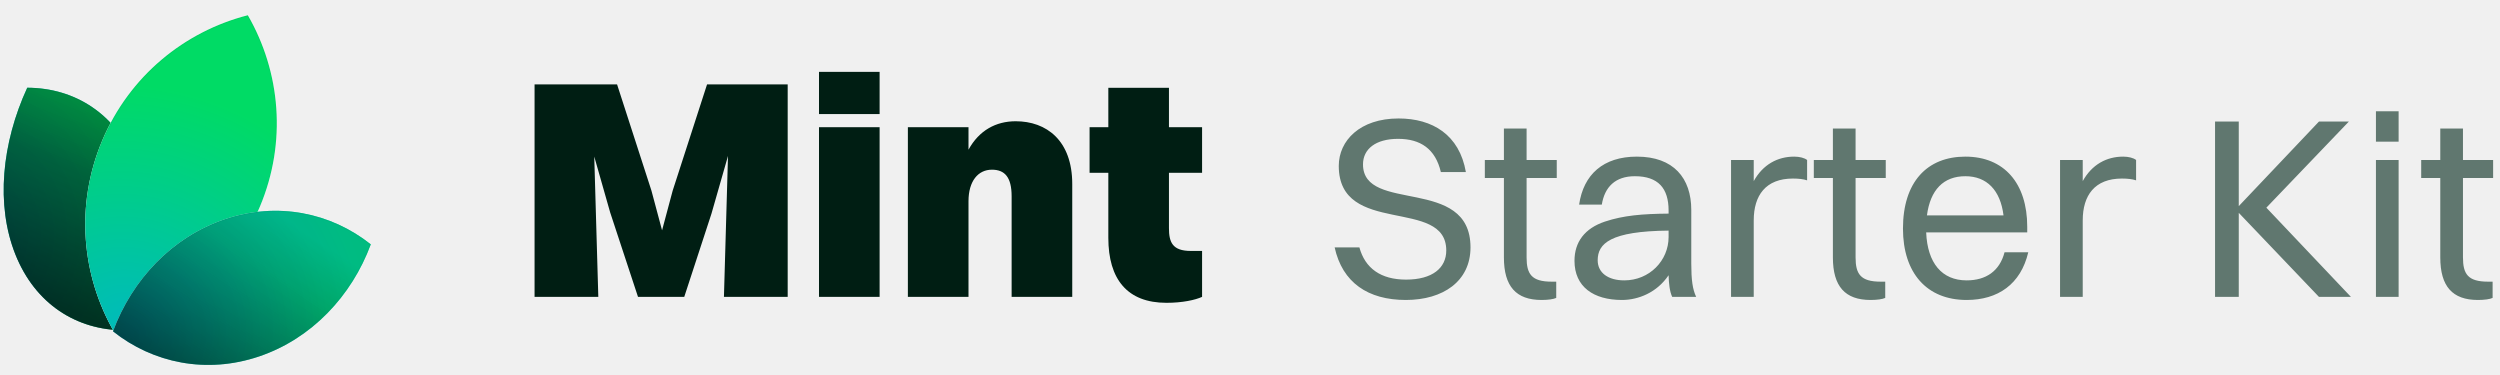
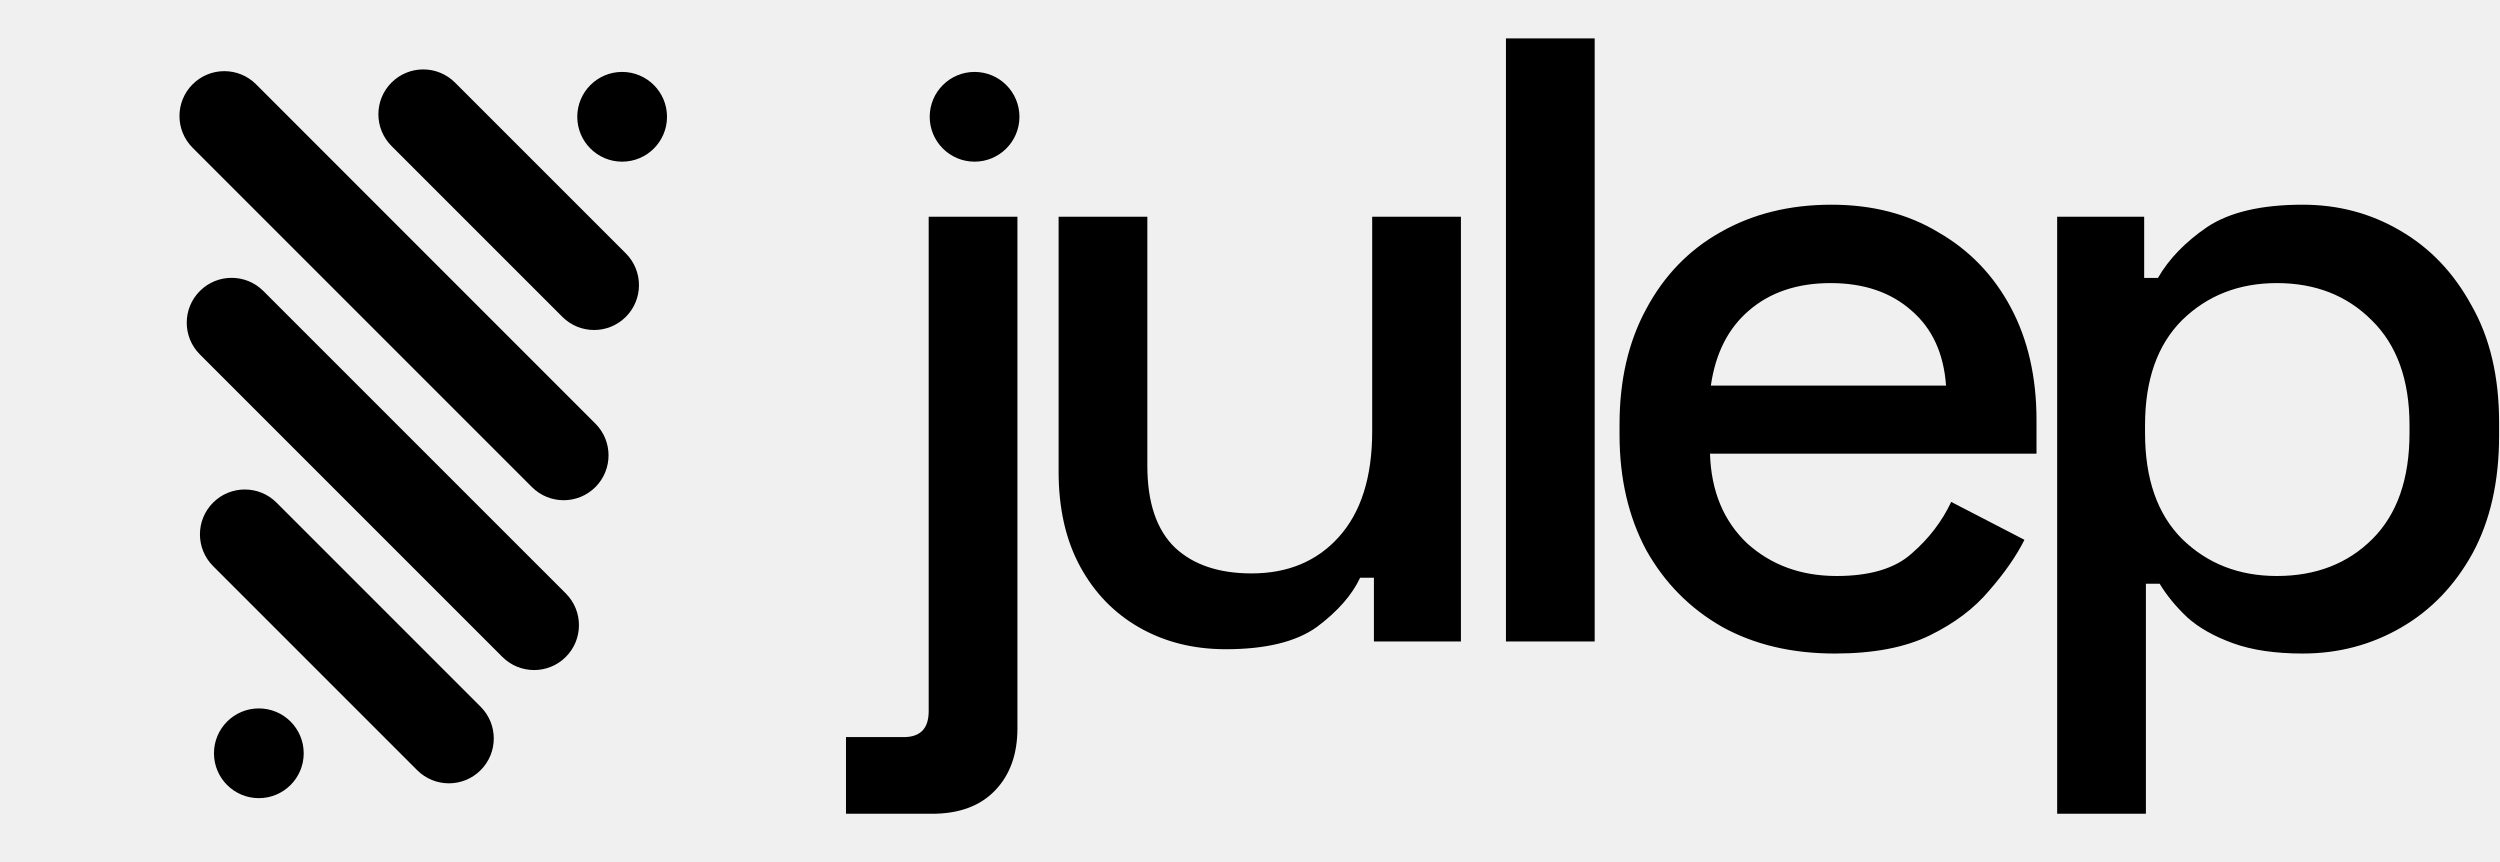
- <svg xmlns="http://www.w3.org/2000/svg" width="160" height="24" viewBox="0 0 160 24" fill="none">
-   <path d="M7.953 21.139C4.896 21.13 2.255 19.458 0.987 16.29C-0.28 13.121 0.109 9.163 1.744 5.615C4.801 5.624 7.442 7.296 8.71 10.465C9.977 13.633 9.588 17.591 7.953 21.139Z" fill="white" />
-   <path d="M7.953 21.139C4.896 21.13 2.255 19.458 0.987 16.29C-0.28 13.121 0.109 9.163 1.744 5.615C4.801 5.624 7.442 7.296 8.71 10.465C9.977 13.633 9.588 17.591 7.953 21.139Z" fill="url(#paint0_radial_115_86)" />
-   <path d="M7.953 21.139C4.896 21.13 2.255 19.458 0.987 16.29C-0.28 13.121 0.109 9.163 1.744 5.615C4.801 5.624 7.442 7.296 8.71 10.465C9.977 13.633 9.588 17.591 7.953 21.139Z" fill="black" fill-opacity="0.5" style="mix-blend-mode:hard-light" />
-   <path d="M7.953 21.139C4.896 21.13 2.255 19.458 0.987 16.29C-0.28 13.121 0.109 9.163 1.744 5.615C4.801 5.624 7.442 7.296 8.71 10.465C9.977 13.633 9.588 17.591 7.953 21.139Z" fill="url(#paint1_linear_115_86)" fill-opacity="0.5" style="mix-blend-mode:hard-light" />
-   <path d="M7.935 21.111C4.897 21.096 2.274 19.431 1.013 16.279C-0.248 13.124 0.136 9.182 1.762 5.643C4.8 5.659 7.423 7.324 8.684 10.476C9.945 13.63 9.561 17.572 7.935 21.111Z" stroke="url(#paint2_linear_115_86)" stroke-opacity="0.05" stroke-width="0.056" />
-   <path d="M7.31 21.257C11.354 20.221 14.884 17.375 16.628 13.236C18.373 9.097 17.945 4.587 15.86 0.976C11.816 2.012 8.287 4.858 6.542 8.998C4.797 13.137 5.225 17.646 7.31 21.257Z" fill="white" />
-   <path d="M7.31 21.257C11.354 20.221 14.884 17.375 16.628 13.236C18.373 9.097 17.945 4.587 15.86 0.976C11.816 2.012 8.287 4.858 6.542 8.998C4.797 13.137 5.225 17.646 7.31 21.257Z" fill="url(#paint3_radial_115_86)" />
-   <path d="M16.602 13.225C14.864 17.349 11.351 20.187 7.324 21.225C5.253 17.624 4.829 13.132 6.568 9.009C8.306 4.885 11.819 2.047 15.846 1.009C17.918 4.61 18.341 9.101 16.602 13.225Z" stroke="url(#paint4_linear_115_86)" stroke-opacity="0.05" stroke-width="0.056" />
-   <path d="M7.234 21.207C9.789 23.237 13.21 23.951 16.577 22.814C19.944 21.677 22.506 18.945 23.73 15.638C21.175 13.608 17.754 12.894 14.387 14.031C11.02 15.168 8.458 17.901 7.234 21.207Z" fill="white" />
-   <path d="M7.234 21.207C9.789 23.237 13.21 23.951 16.577 22.814C19.944 21.677 22.506 18.945 23.73 15.638C21.175 13.608 17.754 12.894 14.387 14.031C11.02 15.168 8.458 17.901 7.234 21.207Z" fill="url(#paint5_radial_115_86)" />
-   <path d="M7.234 21.207C9.789 23.237 13.21 23.951 16.577 22.814C19.944 21.677 22.506 18.945 23.73 15.638C21.175 13.608 17.754 12.894 14.387 14.031C11.02 15.168 8.458 17.901 7.234 21.207Z" fill="black" fill-opacity="0.2" style="mix-blend-mode:hard-light" />
-   <path d="M7.234 21.207C9.789 23.237 13.21 23.951 16.577 22.814C19.944 21.677 22.506 18.945 23.73 15.638C21.175 13.608 17.754 12.894 14.387 14.031C11.02 15.168 8.458 17.901 7.234 21.207Z" fill="url(#paint6_linear_115_86)" fill-opacity="0.5" style="mix-blend-mode:hard-light" />
-   <path d="M16.568 22.787C13.218 23.918 9.814 23.212 7.267 21.198C8.492 17.907 11.044 15.189 14.396 14.058C17.747 12.927 21.15 13.633 23.697 15.648C22.472 18.938 19.92 21.656 16.568 22.787Z" stroke="url(#paint7_linear_115_86)" stroke-opacity="0.05" stroke-width="0.056" />
-   <path d="M34.212 19V5.4H39.492L41.692 12.2L42.372 14.74L43.052 12.2L45.252 5.4H50.412V19H46.332L46.592 9.98L45.532 13.68L43.792 19H40.832L39.052 13.6L38.032 10.02L38.292 19H34.212ZM52.416 7.3V4.6H56.295V7.3H52.416ZM52.416 19V8.14H56.295V19H52.416ZM58.104 19V8.14H61.984V9.58C62.664 8.34 63.744 7.76 65.004 7.76C66.964 7.76 68.624 8.98 68.624 11.78V19H64.744V12.56C64.744 11.34 64.304 10.86 63.484 10.86C62.604 10.86 61.984 11.58 61.984 12.88V19H58.104ZM70.933 15.22V11.06H69.733V8.14H70.933V5.62H74.813V8.14H76.933V11.06H74.813V14.6C74.813 15.5 75.033 16.06 76.213 16.06H76.933V19C76.493 19.2 75.673 19.38 74.653 19.38C72.153 19.38 70.933 17.88 70.933 15.22Z" fill="#001E13" />
-   <path d="M87.232 10.519C87.232 13.687 94.112 11.229 94.112 15.832C94.112 17.994 92.364 19.198 89.971 19.198C87.562 19.198 85.912 18.093 85.417 15.832H87.001C87.364 17.169 88.371 17.895 89.987 17.895C91.671 17.895 92.561 17.152 92.561 16.03C92.561 12.598 85.681 15.155 85.681 10.618C85.681 9.001 87.034 7.582 89.509 7.582C91.671 7.582 93.403 8.621 93.816 11.014H92.215C91.868 9.529 90.912 8.886 89.476 8.886C88.057 8.886 87.232 9.529 87.232 10.519ZM96.25 16.476V11.393H95.029V10.239H96.25V8.226H97.702V10.239H99.632V11.393H97.702V16.476C97.702 17.532 98.015 18.026 99.302 18.026H99.599V19.066C99.434 19.148 99.071 19.198 98.659 19.198C97.025 19.198 96.25 18.323 96.25 16.476ZM102.516 13.093H101.064C101.345 11.162 102.615 10.024 104.76 10.024C107.103 10.024 108.242 11.393 108.242 13.44V16.888C108.242 17.895 108.324 18.521 108.555 19H107.021C106.856 18.654 106.806 18.142 106.79 17.614C106.047 18.72 104.859 19.198 103.803 19.198C101.988 19.198 100.767 18.357 100.767 16.69C100.767 15.486 101.427 14.611 102.714 14.182C103.902 13.786 105.107 13.687 106.79 13.671V13.473C106.79 12.053 106.13 11.278 104.628 11.278C103.374 11.278 102.698 11.971 102.516 13.093ZM102.252 16.657C102.252 17.465 102.929 17.944 103.952 17.944C105.569 17.944 106.79 16.674 106.79 15.172V14.759C103.061 14.793 102.252 15.585 102.252 16.657ZM110.787 19V10.239H112.239V11.591C112.833 10.519 113.774 10.024 114.83 10.024C115.176 10.024 115.49 10.107 115.655 10.239V11.542C115.407 11.46 115.094 11.427 114.747 11.427C112.998 11.427 112.239 12.515 112.239 14.1V19H110.787ZM117.305 16.476V11.393H116.084V10.239H117.305V8.226H118.757V10.239H120.688V11.393H118.757V16.476C118.757 17.532 119.071 18.026 120.358 18.026H120.655V19.066C120.49 19.148 120.127 19.198 119.714 19.198C118.081 19.198 117.305 18.323 117.305 16.476ZM129.809 16.145C129.33 18.192 127.862 19.198 125.865 19.198C123.324 19.198 121.79 17.482 121.79 14.627C121.79 11.658 123.324 10.024 125.783 10.024C128.258 10.024 129.743 11.723 129.743 14.512V14.875H123.275C123.357 16.838 124.281 17.944 125.865 17.944C127.103 17.944 127.977 17.35 128.291 16.145H129.809ZM125.783 11.278C124.38 11.278 123.539 12.152 123.324 13.786H128.225C128.027 12.169 127.152 11.278 125.783 11.278ZM131.843 19V10.239H133.295V11.591C133.889 10.519 134.829 10.024 135.885 10.024C136.232 10.024 136.545 10.107 136.71 10.239V11.542C136.463 11.46 136.149 11.427 135.803 11.427C134.054 11.427 133.295 12.515 133.295 14.1V19H131.843ZM141.763 19V7.78H143.281V13.192L148.413 7.78H150.327L145.047 13.291L150.459 19H148.413L143.281 13.621V19H141.763ZM152.06 9.067V7.12H153.512V9.067H152.06ZM152.06 19V10.239H153.512V19H152.06ZM156.178 16.476V11.393H154.957V10.239H156.178V8.226H157.63V10.239H159.56V11.393H157.63V16.476C157.63 17.532 157.943 18.026 159.23 18.026H159.527V19.066C159.362 19.148 158.999 19.198 158.587 19.198C156.953 19.198 156.178 18.323 156.178 16.476Z" fill="#002719" fill-opacity="0.6" />
-   <defs>
-     <radialGradient id="paint0_radial_115_86" cx="0" cy="0" r="1" gradientUnits="userSpaceOnUse" gradientTransform="translate(-3.00503 15.023) rotate(-10.029) scale(17.9572 17.784)">
-       <stop stop-color="#00B0BB" />
-       <stop offset="1" stop-color="#00DB65" />
-     </radialGradient>
-     <linearGradient id="paint1_linear_115_86" x1="7.39" y1="4.813" x2="1.63" y2="18.689" gradientUnits="userSpaceOnUse">
-       <stop stop-color="#18E299" />
-       <stop offset="1" />
-     </linearGradient>
-     <linearGradient id="paint2_linear_115_86" x1="7.948" y1="8.016" x2="1.761" y2="18.746" gradientUnits="userSpaceOnUse">
-       <stop />
-       <stop offset="1" stop-opacity="0" />
-     </linearGradient>
-     <radialGradient id="paint3_radial_115_86" cx="0" cy="0" r="1" gradientUnits="userSpaceOnUse" gradientTransform="translate(8.11404 20.8822) rotate(-75.7542) scale(21.6246 23.7772)">
-       <stop stop-color="#00BBBB" />
-       <stop offset="0.713" stop-color="#00DB65" />
-     </radialGradient>
-     <linearGradient id="paint4_linear_115_86" x1="7.602" y1="5.871" x2="15.556" y2="16.372" gradientUnits="userSpaceOnUse">
-       <stop />
-       <stop offset="1" stop-opacity="0" />
-     </linearGradient>
-     <radialGradient id="paint5_radial_115_86" cx="0" cy="0" r="1" gradientUnits="userSpaceOnUse" gradientTransform="translate(7.84537 21.5181) rotate(-20.3525) scale(18.5603 17.32)">
-       <stop stop-color="#00B0BB" />
-       <stop offset="1" stop-color="#00DB65" />
-     </radialGradient>
-     <linearGradient id="paint6_linear_115_86" x1="16.808" y1="13.007" x2="10.041" y2="22.994" gradientUnits="userSpaceOnUse">
-       <stop stop-color="#00B1BC" />
-       <stop offset="1" />
-     </linearGradient>
-     <linearGradient id="paint7_linear_115_86" x1="16.808" y1="13.007" x2="14.169" y2="23.841" gradientUnits="userSpaceOnUse">
-       <stop />
-       <stop offset="1" stop-opacity="0" />
-     </linearGradient>
-   </defs>
+ <svg xmlns="http://www.w3.org/2000/svg" width="740" height="255" viewBox="0 0 740 255" fill="none">
+   <path fill-rule="evenodd" clip-rule="evenodd" d="M185.245 93.79C190.431 88.603 190.431 80.194 185.245 75.007L134.675 24.438C129.488 19.251 121.079 19.251 115.892 24.438C110.706 29.624 110.706 38.033 115.892 43.22L166.462 93.79C171.649 98.977 180.058 98.977 185.245 93.79ZM184.154 47.852C176.819 47.852 170.873 41.906 170.873 34.571C170.873 27.235 176.819 21.289 184.154 21.289C191.489 21.289 197.435 27.235 197.435 34.571C197.435 41.906 191.489 47.852 184.154 47.852ZM76.618 236.253C69.282 236.253 63.336 230.307 63.336 222.972C63.336 215.637 69.282 209.691 76.618 209.691C83.953 209.691 89.899 215.637 89.899 222.972C89.899 230.307 83.953 236.253 76.618 236.253ZM176.238 125.392C181.425 130.579 181.425 138.988 176.238 144.175C171.051 149.362 162.642 149.362 157.455 144.175L57.014 43.734C51.827 38.547 51.827 30.138 57.014 24.951C62.201 19.764 70.61 19.764 75.796 24.951L176.238 125.392ZM167.48 194.445C172.667 189.258 172.667 180.849 167.48 175.663L77.948 86.131C72.762 80.944 64.353 80.944 59.166 86.131C53.979 91.317 53.979 99.727 59.166 104.913L148.698 194.445C153.884 199.632 162.294 199.632 167.48 194.445ZM142.267 209.194C147.454 214.381 147.454 222.79 142.267 227.976C137.081 233.163 128.672 233.163 123.485 227.976L63.072 167.563C57.885 162.376 57.885 153.967 63.072 148.78C68.258 143.594 76.667 143.594 81.854 148.78L142.267 209.194Z" fill="black" />
+   <path fill-rule="evenodd" clip-rule="evenodd" d="M250.412 218.18V240.875H275.912C283.902 240.875 290.107 238.58 294.527 233.99C298.947 229.4 301.157 223.28 301.157 215.63V64.16H274.892V210.53C274.892 215.63 272.427 218.18 267.497 218.18H250.412ZM337.319 185.795C344.799 190.045 353.299 192.17 362.819 192.17C374.719 192.17 383.729 189.96 389.849 185.54C395.969 180.95 400.219 176.105 402.599 171.005H406.679V189.875H432.434V64.16H406.169V127.655C406.169 141.255 402.854 151.71 396.224 159.02C389.764 166.16 381.179 169.73 370.469 169.73C360.779 169.73 353.214 167.18 347.774 162.08C342.334 156.81 339.614 148.735 339.614 137.855V64.16H313.349V139.64C313.349 150.52 315.474 159.87 319.724 167.69C323.974 175.51 329.839 181.545 337.319 185.795ZM445.76 11.375V189.875H472.025V11.375H445.76ZM509.729 185.54C519.249 190.81 530.384 193.445 543.134 193.445C554.524 193.445 563.874 191.66 571.184 188.09C578.494 184.52 584.359 180.1 588.779 174.83C593.369 169.56 596.854 164.545 599.234 159.785L577.559 148.565C574.839 154.345 570.929 159.445 565.829 163.865C560.899 168.285 553.504 170.495 543.644 170.495C533.104 170.495 524.264 167.265 517.124 160.805C510.154 154.175 506.499 145.335 506.159 134.285H602.804V124.34C602.804 111.59 600.254 100.455 595.154 90.935C590.054 81.415 582.914 74.02 573.734 68.75C564.724 63.31 554.184 60.59 542.114 60.59C529.704 60.59 518.739 63.31 509.219 68.75C499.869 74.02 492.559 81.585 487.289 91.445C482.019 101.135 479.384 112.525 479.384 125.615V128.675C479.384 141.595 482.019 152.985 487.289 162.845C492.729 172.535 500.209 180.1 509.729 185.54ZM576.029 114.14H506.414C507.774 104.62 511.514 97.225 517.634 91.955C523.924 86.515 531.999 83.795 541.859 83.795C551.719 83.795 559.709 86.515 565.829 91.955C571.949 97.225 575.349 104.62 576.029 114.14ZM608.92 64.16V240.875H635.185V172.79H639.265C641.305 176.19 644.025 179.505 647.425 182.735C650.825 185.795 655.33 188.345 660.94 190.385C666.55 192.425 673.435 193.445 681.595 193.445C692.135 193.445 701.825 190.895 710.665 185.795C719.505 180.695 726.56 173.385 731.83 163.865C737.1 154.175 739.735 142.53 739.735 128.93V125.105C739.735 111.505 737.015 99.945 731.575 90.425C726.305 80.735 719.25 73.34 710.41 68.24C701.74 63.14 692.135 60.59 681.595 60.59C669.355 60.59 659.92 62.8 653.29 67.22C646.83 71.64 641.985 76.655 638.755 82.265H634.675V64.16H608.92ZM702.25 159.53C694.94 166.84 685.505 170.495 673.945 170.495C662.725 170.495 653.375 166.84 645.895 159.53C638.585 152.22 634.93 141.765 634.93 128.165V125.87C634.93 112.44 638.585 102.07 645.895 94.76C653.375 87.45 662.725 83.795 673.945 83.795C685.335 83.795 694.685 87.45 701.995 94.76C709.475 102.07 713.215 112.44 713.215 125.87V128.165C713.215 141.765 709.56 152.22 702.25 159.53Z" fill="black" />
+   <circle cx="13.281" cy="13.281" r="13.281" transform="matrix(-1 2.18557e-08 2.18557e-08 1 301.755 21.2892)" fill="black" />
</svg>
